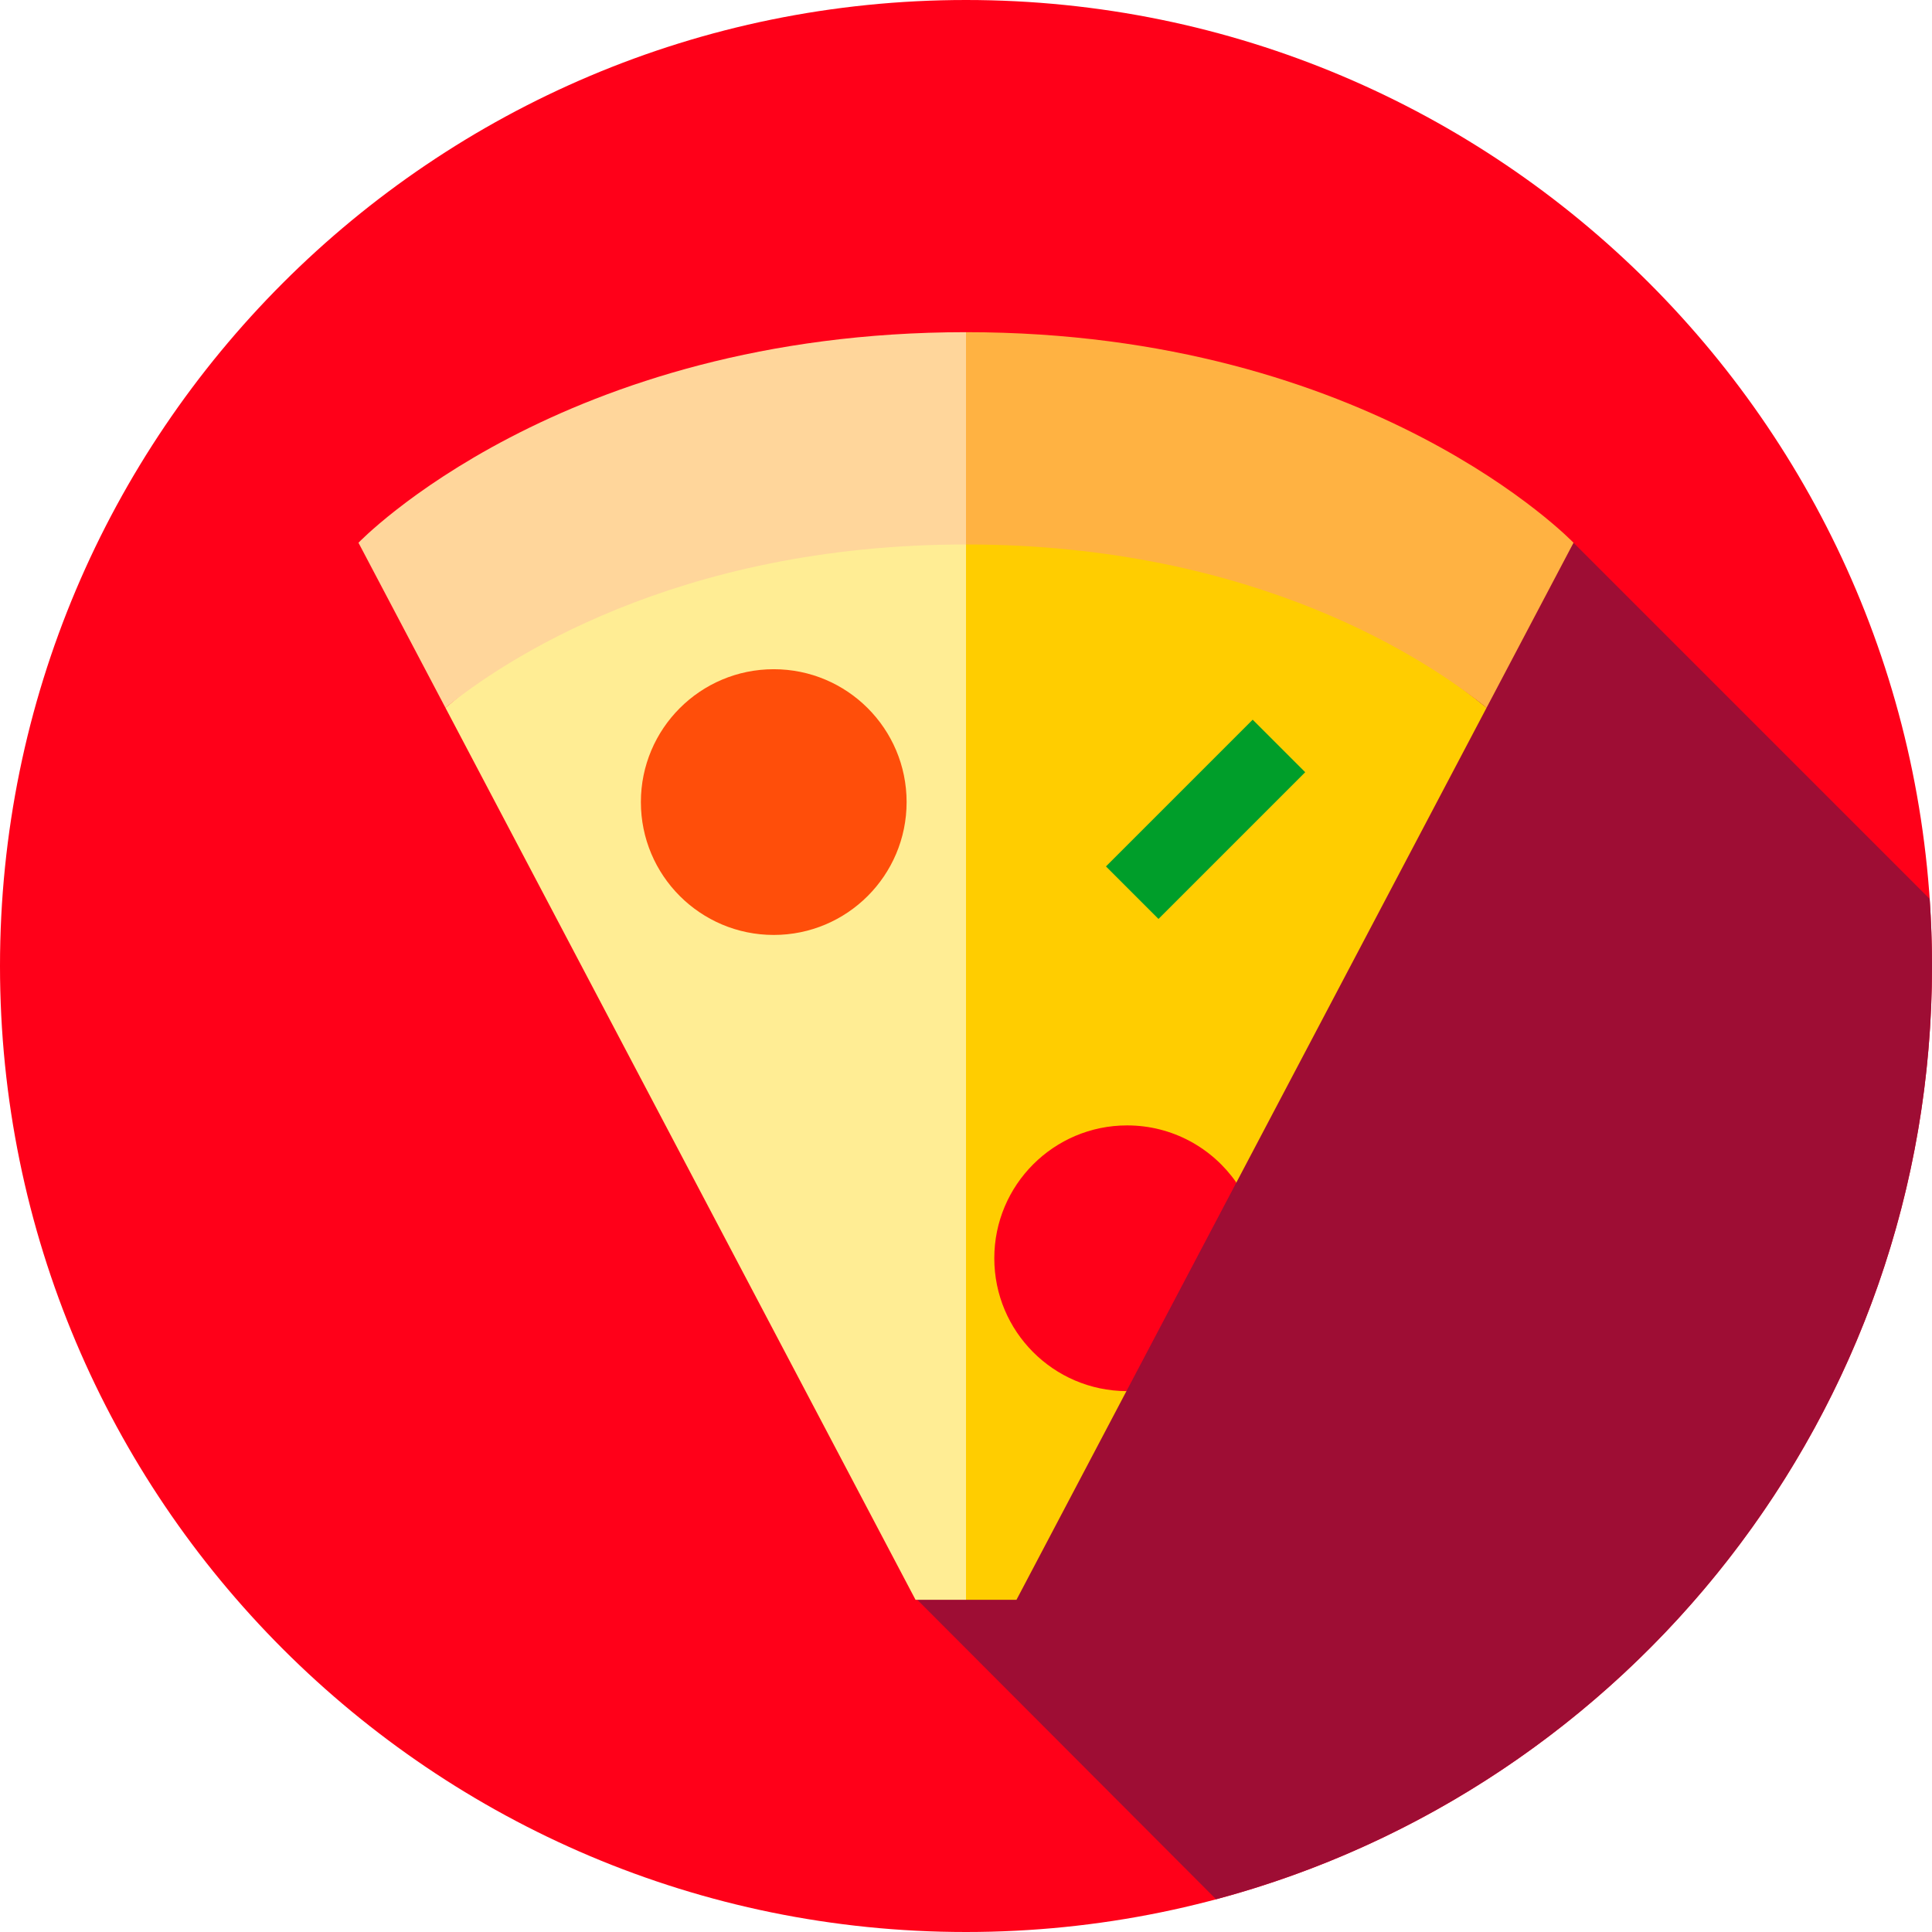
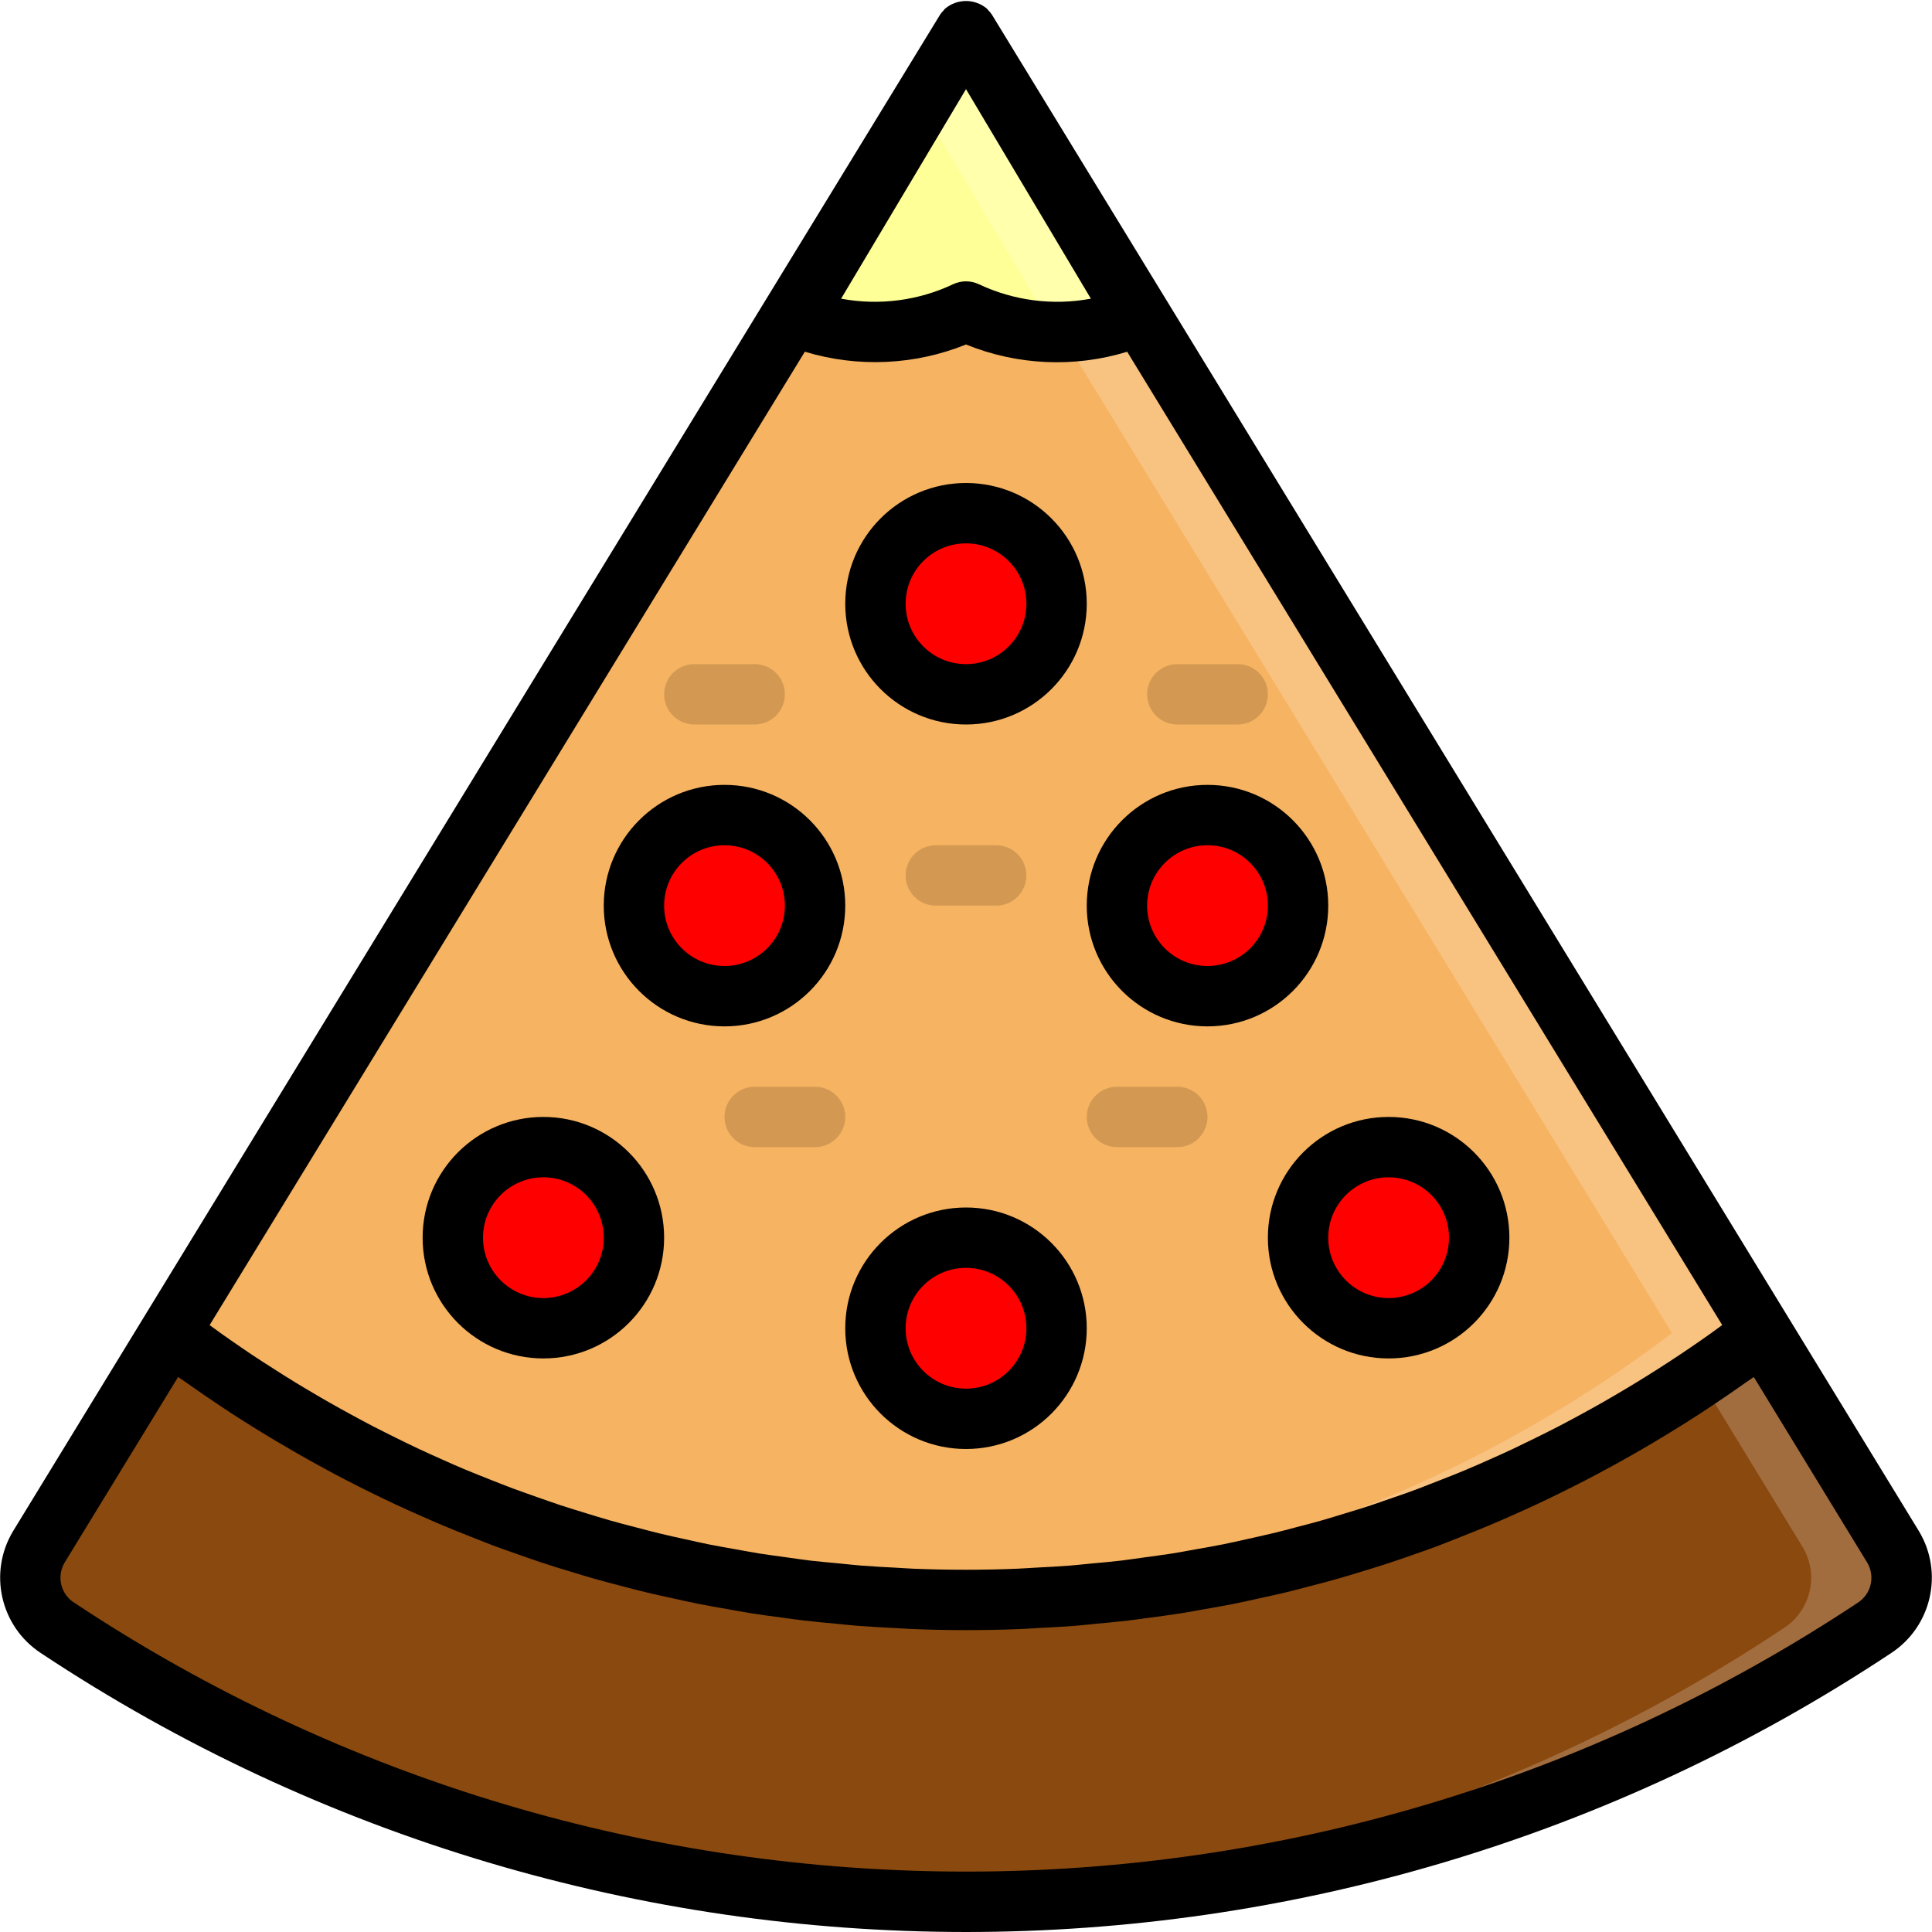
- <svg xmlns="http://www.w3.org/2000/svg" version="1.1" id="Capa_1" x="0px" y="0px" viewBox="0 0 512 512" style="enable-background:new 0 0 512 512;" xml:space="preserve">
-   <circle style="fill:#FF0019;" cx="256" cy="256" r="256" />
-   <path style="fill:#9E0D34;" d="M511.374,238.207L417,143.833L243.101,423.97l79.164,79.352C431.525,474.12,512,374.466,512,256  C512,250.017,511.778,244.087,511.374,238.207z" />
-   <path style="fill:#FFCD00;" d="M242.867,131.157L256,423.97h13.372l29.148-55.31l0.567-35.208l28.559-20.061l66.306-125.822l0,0  C379.166,175.549,320.154,131.157,242.867,131.157z" />
-   <path style="fill:#FFED94;" d="M118.049,187.57l124.579,236.4H256V131.157C178.712,131.157,132.833,175.55,118.049,187.57z" />
-   <circle style="fill:#FF4E0A;" cx="205.05" cy="212.56" r="35.21" />
-   <rect x="309.65" y="189.627" transform="matrix(-0.7071 -0.7071 0.7071 -0.7071 391.8781 596.5677)" style="fill:#009E2A;" width="19.684" height="54.993" />
-   <path style="fill:#FF0019;" d="M298.519,368.66c-19.358-0.101-35.02-15.825-35.02-35.207c0-19.445,15.763-35.208,35.208-35.208  c11.989,0,22.579,5.993,28.937,15.146L298.519,368.66z" />
-   <path style="fill:#FFB242;" d="M256,88.03L256,88.03l-13.133,29.978L256,144.29l0,0c77.287,0,123.166,31.259,137.951,43.279l0,0  L417,143.832C417,143.832,363.556,88.03,256,88.03z" />
-   <path style="fill:#FFD69B;" d="M256,88.03c-107.556,0-161,55.802-161,55.802l23.049,43.737  C132.833,175.55,178.712,144.29,256,144.29V88.03z" />
-   <g>
- </g>
-   <g>
- </g>
-   <g>
- </g>
-   <g>
- </g>
-   <g>
- </g>
-   <g>
- </g>
-   <g>
- </g>
-   <g>
- </g>
-   <g>
- </g>
-   <g>
- </g>
-   <g>
- </g>
-   <g>
- </g>
-   <g>
- </g>
-   <g>
- </g>
-   <g>
- </g>
+ <svg xmlns="http://www.w3.org/2000/svg" viewBox="0 0 64 64">
+   <defs>
+     <style>.cls-1{fill:#8a490e;}.cls-2{fill:#a16d3e;}.cls-3{fill:#f6b361;}.cls-4{fill:#f8c281;}.cls-5{fill:#ffff97;}.cls-6{fill:#ffffac;}.cls-7{fill:red;}.cls-8{fill:#d39953;}</style>
+   </defs>
+   <g data-name="Layer 25" id="Layer_25">
+     <path class="cls-1" d="M32,53A43.539,43.539,0,0,1,5.615,44.16L1.288,51.239a1.983,1.983,0,0,0,.627,2.693,54.441,54.441,0,0,0,60.17,0,1.983,1.983,0,0,0,.627-2.693L58.385,44.16A43.539,43.539,0,0,1,32,53Z" />
+     <path class="cls-2" d="M62.712,51.239,58.385,44.16c-.681.516-1.382,1.006-2.094,1.483l3.421,5.6a1.983,1.983,0,0,1-.627,2.693A53.965,53.965,0,0,1,30.5,62.972c.5.013,1,.028,1.5.028a54.008,54.008,0,0,0,30.085-9.068A1.983,1.983,0,0,0,62.712,51.239Z" />
+     <path class="cls-3" d="M58.385,44.16a43.8,43.8,0,0,1-52.77,0L26.206,10.48,32,1l5.794,9.48Z" />
+     <path class="cls-4" d="M37.794,10.48,32,1,30.5,3.454l4.294,7.026L55.385,44.16A43.523,43.523,0,0,1,30.5,52.969c.5.017,1,.031,1.5.031a43.547,43.547,0,0,0,26.385-8.84Z" />
+     <path class="cls-5" d="M37.65,10.48A6.88,6.88,0,0,1,35,11a6.986,6.986,0,0,1-3-.68A6.986,6.986,0,0,1,29,11a6.88,6.88,0,0,1-2.65-.52L32,1Z" />
+     <path class="cls-6" d="M32,1,30.5,3.517l4.15,6.963a6.757,6.757,0,0,1-1.143.353,6.92,6.92,0,0,0,4.143-.353Z" />
+     <path d="M63.565,50.718l-4.327-7.079L32.867.5,32.859.488h0L32.854.479a.792.792,0,0,0-.111-.132c-.017-.019-.03-.042-.048-.059a1.075,1.075,0,0,0-1.39,0c-.019.018-.033.042-.051.062a.849.849,0,0,0-.108.129l-.005.008h0L31.133.5,4.762,43.639.435,50.718a2.989,2.989,0,0,0,.924,4.046,55.445,55.445,0,0,0,61.282,0A2.989,2.989,0,0,0,63.565,50.718ZM56.7,44.15c-.224.159-.448.316-.674.47q-.366.251-.737.492c-.232.151-.465.3-.7.447s-.495.306-.745.455-.478.284-.719.421-.5.282-.755.42-.489.265-.735.392-.513.261-.771.388-.5.245-.747.362-.521.239-.782.355-.508.226-.764.333-.529.217-.8.322-.512.2-.77.3-.544.2-.817.292-.516.182-.775.268c-.276.09-.554.175-.832.26-.26.079-.52.161-.781.235-.284.081-.569.155-.855.229-.259.068-.518.139-.778.2-.292.071-.587.133-.88.2-.258.057-.515.116-.774.168-.3.061-.609.113-.914.167-.252.045-.5.093-.756.134-.318.05-.638.091-.958.135-.244.033-.486.07-.731.1-.336.04-.674.07-1.012.1-.231.022-.461.049-.693.067-.375.03-.754.048-1.131.068-.2.01-.391.026-.587.034Q32.869,52,32,52t-1.731-.034c-.2-.008-.391-.024-.587-.034-.377-.02-.756-.038-1.131-.068-.232-.018-.462-.045-.693-.067-.338-.032-.676-.062-1.012-.1-.245-.029-.488-.066-.732-.1-.319-.044-.639-.085-.957-.135-.253-.041-.5-.089-.757-.134-.3-.054-.61-.106-.913-.167-.259-.052-.516-.111-.774-.168-.293-.065-.588-.127-.88-.2-.26-.063-.519-.134-.778-.2-.286-.074-.571-.148-.855-.229-.261-.074-.521-.156-.781-.235-.278-.085-.556-.17-.832-.26-.259-.086-.517-.178-.775-.268-.273-.1-.546-.191-.817-.292s-.514-.2-.77-.3-.531-.211-.8-.322-.51-.22-.764-.333-.523-.233-.782-.355-.5-.239-.748-.362-.514-.255-.769-.387-.492-.26-.736-.393-.505-.277-.755-.42-.48-.279-.719-.421-.5-.3-.745-.455-.467-.3-.7-.447-.493-.325-.737-.492c-.226-.154-.45-.311-.674-.47-.118-.084-.235-.17-.352-.256L26.661,11.651A8.039,8.039,0,0,0,32,11.412a7.985,7.985,0,0,0,5.339.24L57.05,43.894C56.933,43.98,56.816,44.066,56.7,44.15ZM36.137,9.894a6.07,6.07,0,0,1-3.709-.478,1,1,0,0,0-.856,0,6.073,6.073,0,0,1-3.709.478L32,2.953ZM61.529,53.1a53.442,53.442,0,0,1-59.058,0,.981.981,0,0,1-.329-1.34L5.9,45.614c.105.075.213.145.318.219.222.158.446.312.671.465q.4.275.811.541c.228.148.458.293.688.437q.411.256.824.5.352.208.706.411c.279.159.558.314.84.466q.358.2.72.383.423.219.851.428c.245.121.491.24.738.355.287.135.575.264.865.392.249.11.5.22.749.325.292.123.585.24.879.356.253.1.507.2.762.3.3.11.594.215.893.319.256.09.512.18.771.265.3.1.6.191.909.284.259.079.517.159.778.233.308.088.618.168.929.249.259.068.517.138.777.2.316.076.633.144.951.214.26.056.518.116.779.168.324.065.651.121.976.178.257.046.512.094.769.135.337.054.676.1,1.014.143.251.034.5.073.752.1.356.043.715.074,1.074.108.235.022.469.049.7.068.4.031.8.051,1.2.072.2.01.4.026.6.034Q31.093,54,32,54t1.807-.036c.2-.008.4-.024.595-.034.4-.021.8-.041,1.2-.072.235-.018.469-.046.7-.068.359-.034.718-.065,1.075-.108.252-.029.5-.068.752-.1.338-.045.677-.089,1.014-.143.257-.041.512-.089.769-.135.325-.057.652-.113.976-.178.261-.052.519-.112.779-.168.318-.07.635-.138.951-.214.26-.063.518-.133.777-.2.311-.081.621-.161.929-.249.261-.074.519-.154.778-.233.3-.093.608-.185.909-.284.259-.085.515-.175.771-.265.3-.1.6-.209.893-.319.255-.1.508-.2.761-.3.295-.117.588-.234.88-.357.251-.105.5-.214.749-.324.289-.129.578-.258.865-.393.247-.115.493-.234.738-.355q.427-.21.851-.428.361-.187.72-.383c.282-.152.561-.307.84-.466q.354-.2.706-.411.414-.246.824-.5c.23-.144.46-.289.688-.437q.408-.266.811-.541c.225-.153.449-.307.671-.465.105-.074.213-.144.318-.219l3.756,6.147A.981.981,0,0,1,61.529,53.1Z" />
+     <circle class="cls-7" cx="32" cy="20" r="3" />
+     <path d="M32,24a4,4,0,1,1,4-4A4,4,0,0,1,32,24Zm0-6a2,2,0,1,0,2,2A2,2,0,0,0,32,18Z" />
+     <circle class="cls-7" cx="18" cy="41" r="3" />
+     <path d="M18,45a4,4,0,1,1,4-4A4,4,0,0,1,18,45Zm0-6a2,2,0,1,0,2,2A2,2,0,0,0,18,39Z" />
+     <circle class="cls-7" cx="46" cy="41" r="3" />
+     <path d="M46,45a4,4,0,1,1,4-4A4,4,0,0,1,46,45Zm0-6a2,2,0,1,0,2,2A2,2,0,0,0,46,39Z" />
+     <circle class="cls-7" cx="32" cy="44" r="3" />
+     <path d="M32,48a4,4,0,1,1,4-4A4,4,0,0,1,32,48Zm0-6a2,2,0,1,0,2,2A2,2,0,0,0,32,42Z" />
+     <circle class="cls-7" cx="24" cy="30" r="3" />
+     <path d="M24,34a4,4,0,1,1,4-4A4,4,0,0,1,24,34Zm0-6a2,2,0,1,0,2,2A2,2,0,0,0,24,28Z" />
+     <circle class="cls-7" cx="40" cy="30" r="3" />
+     <path d="M40,34a4,4,0,1,1,4-4A4,4,0,0,1,40,34Zm0-6a2,2,0,1,0,2,2A2,2,0,0,0,40,28Z" />
+     <path class="cls-8" d="M27,38H25a1,1,0,0,1,0-2h2a1,1,0,0,1,0,2Z" />
+     <path class="cls-8" d="M39,38H37a1,1,0,0,1,0-2h2a1,1,0,0,1,0,2Z" />
+     <path class="cls-8" d="M33,30H31a1,1,0,0,1,0-2h2a1,1,0,0,1,0,2Z" />
+     <path class="cls-8" d="M25,24H23a1,1,0,0,1,0-2h2a1,1,0,0,1,0,2Z" />
+     <path class="cls-8" d="M41,24H39a1,1,0,0,1,0-2h2a1,1,0,0,1,0,2Z" />
+   </g>
</svg>
